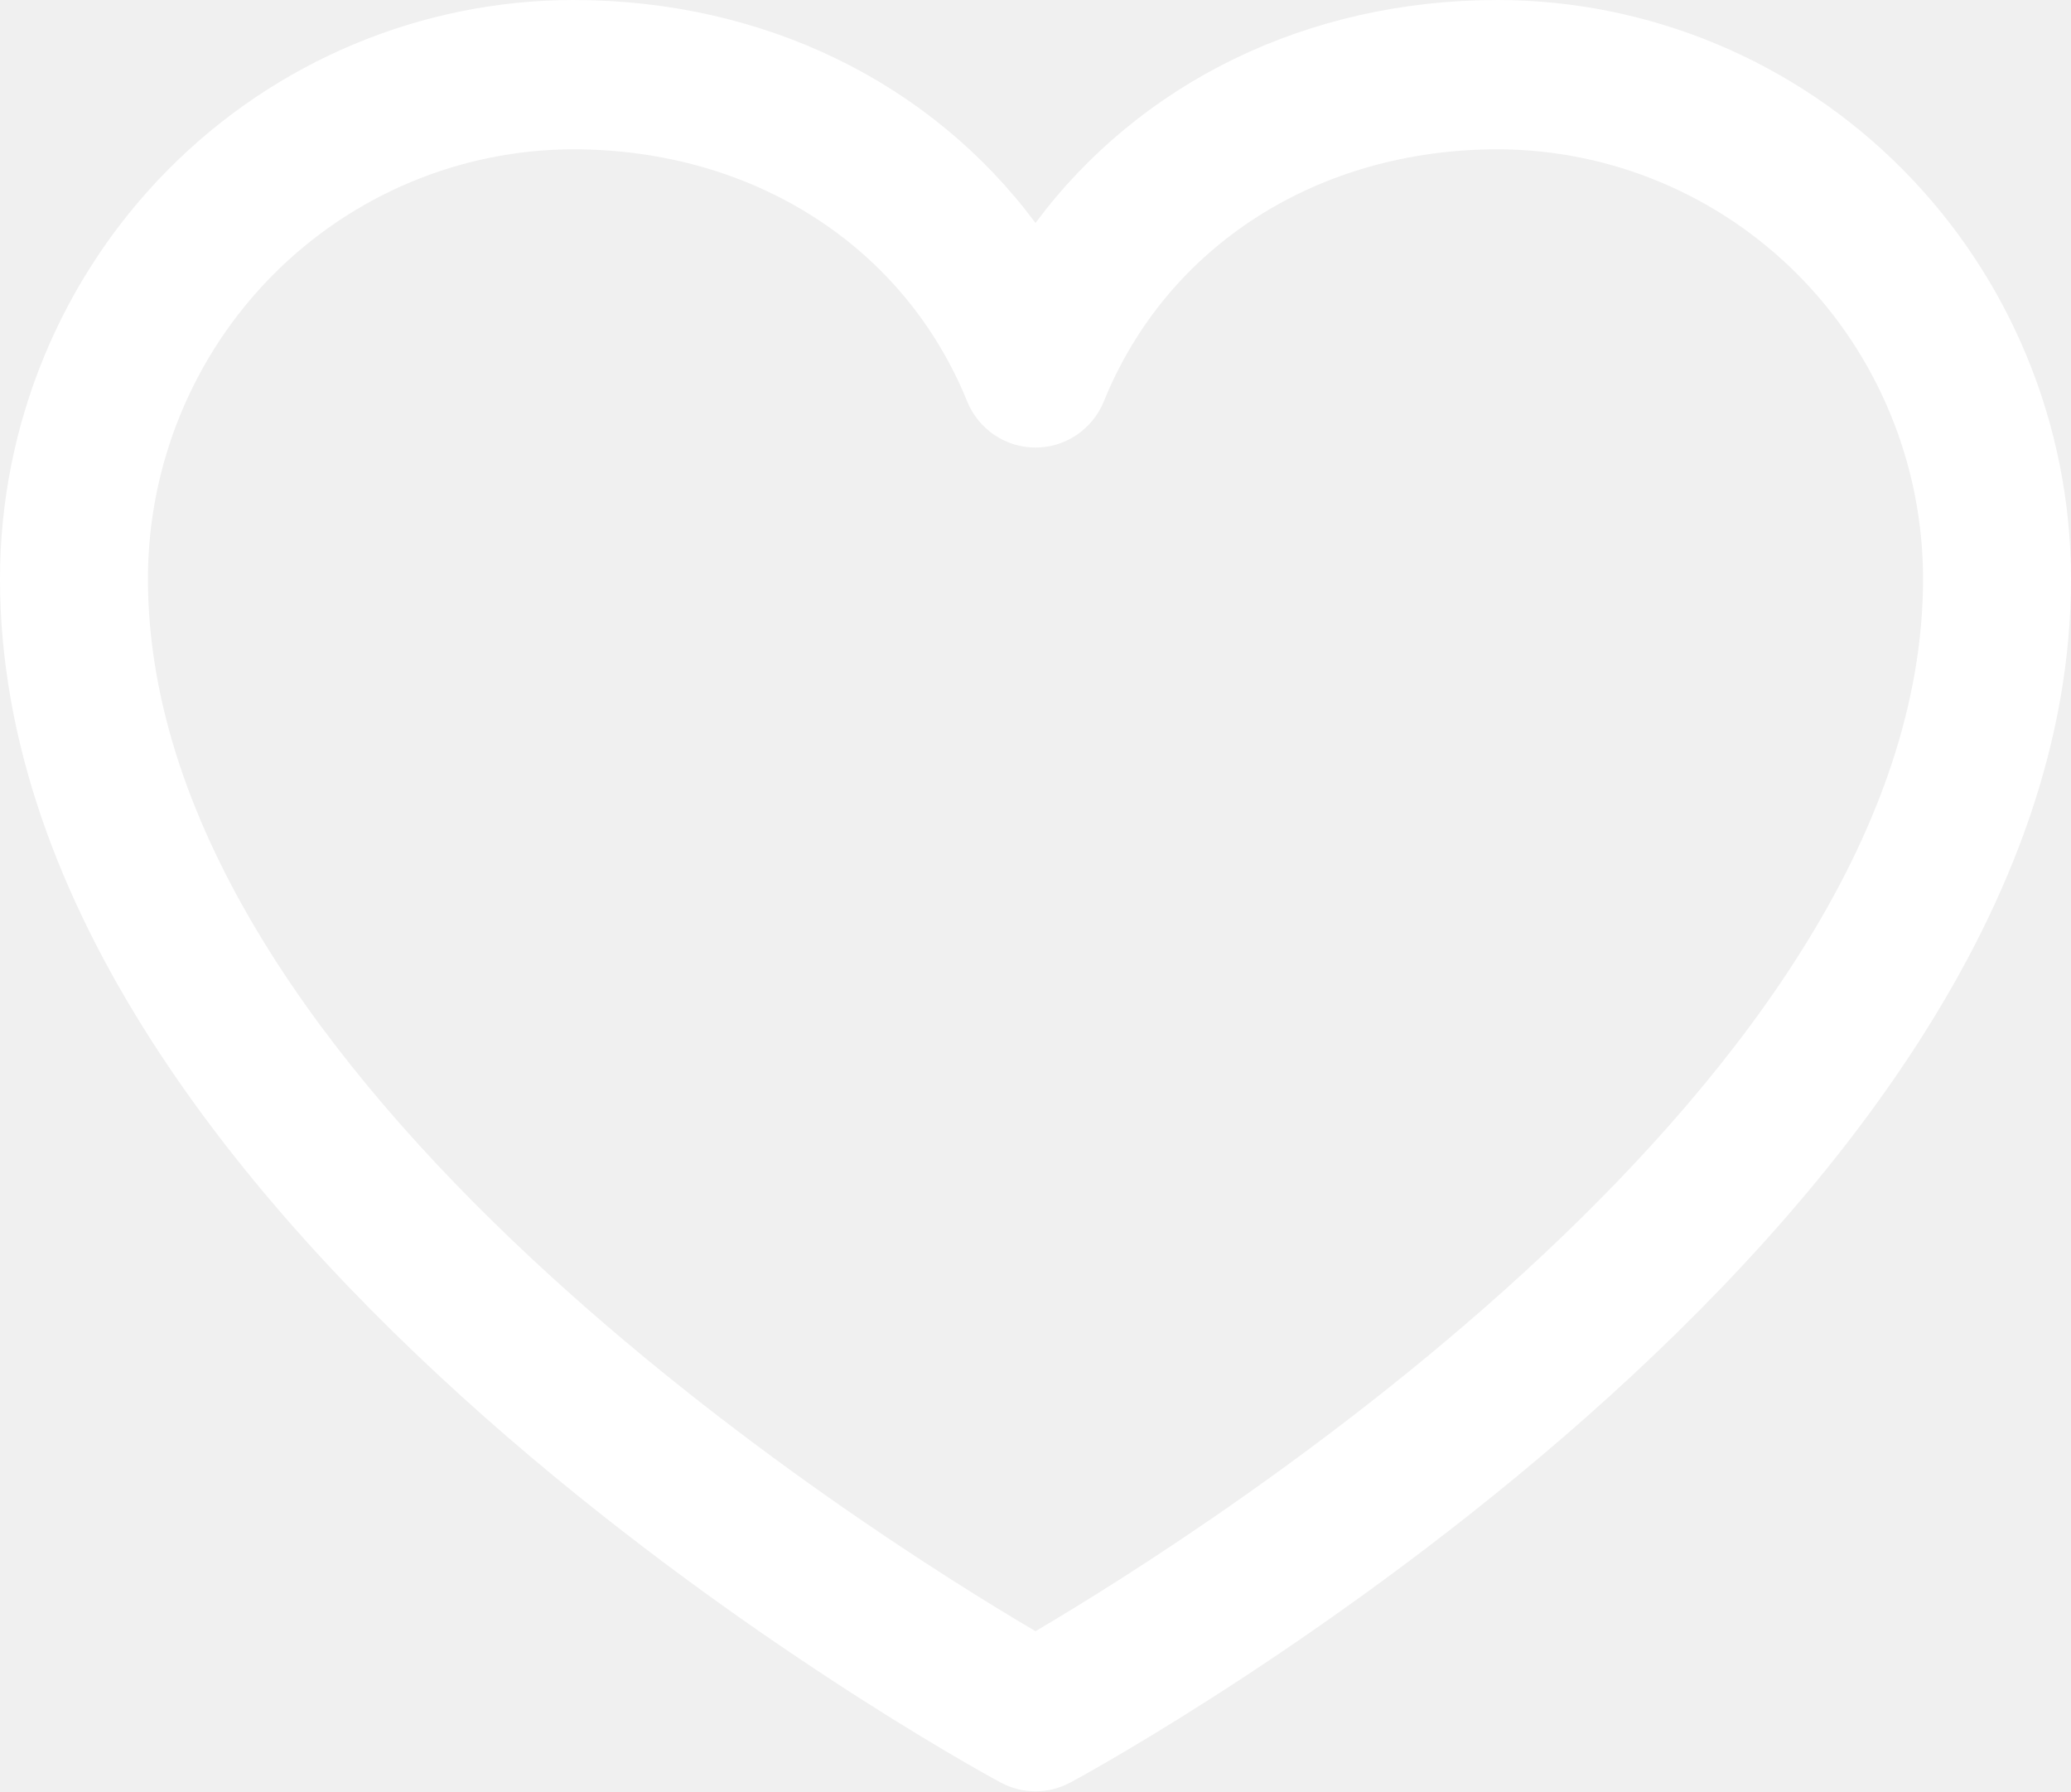
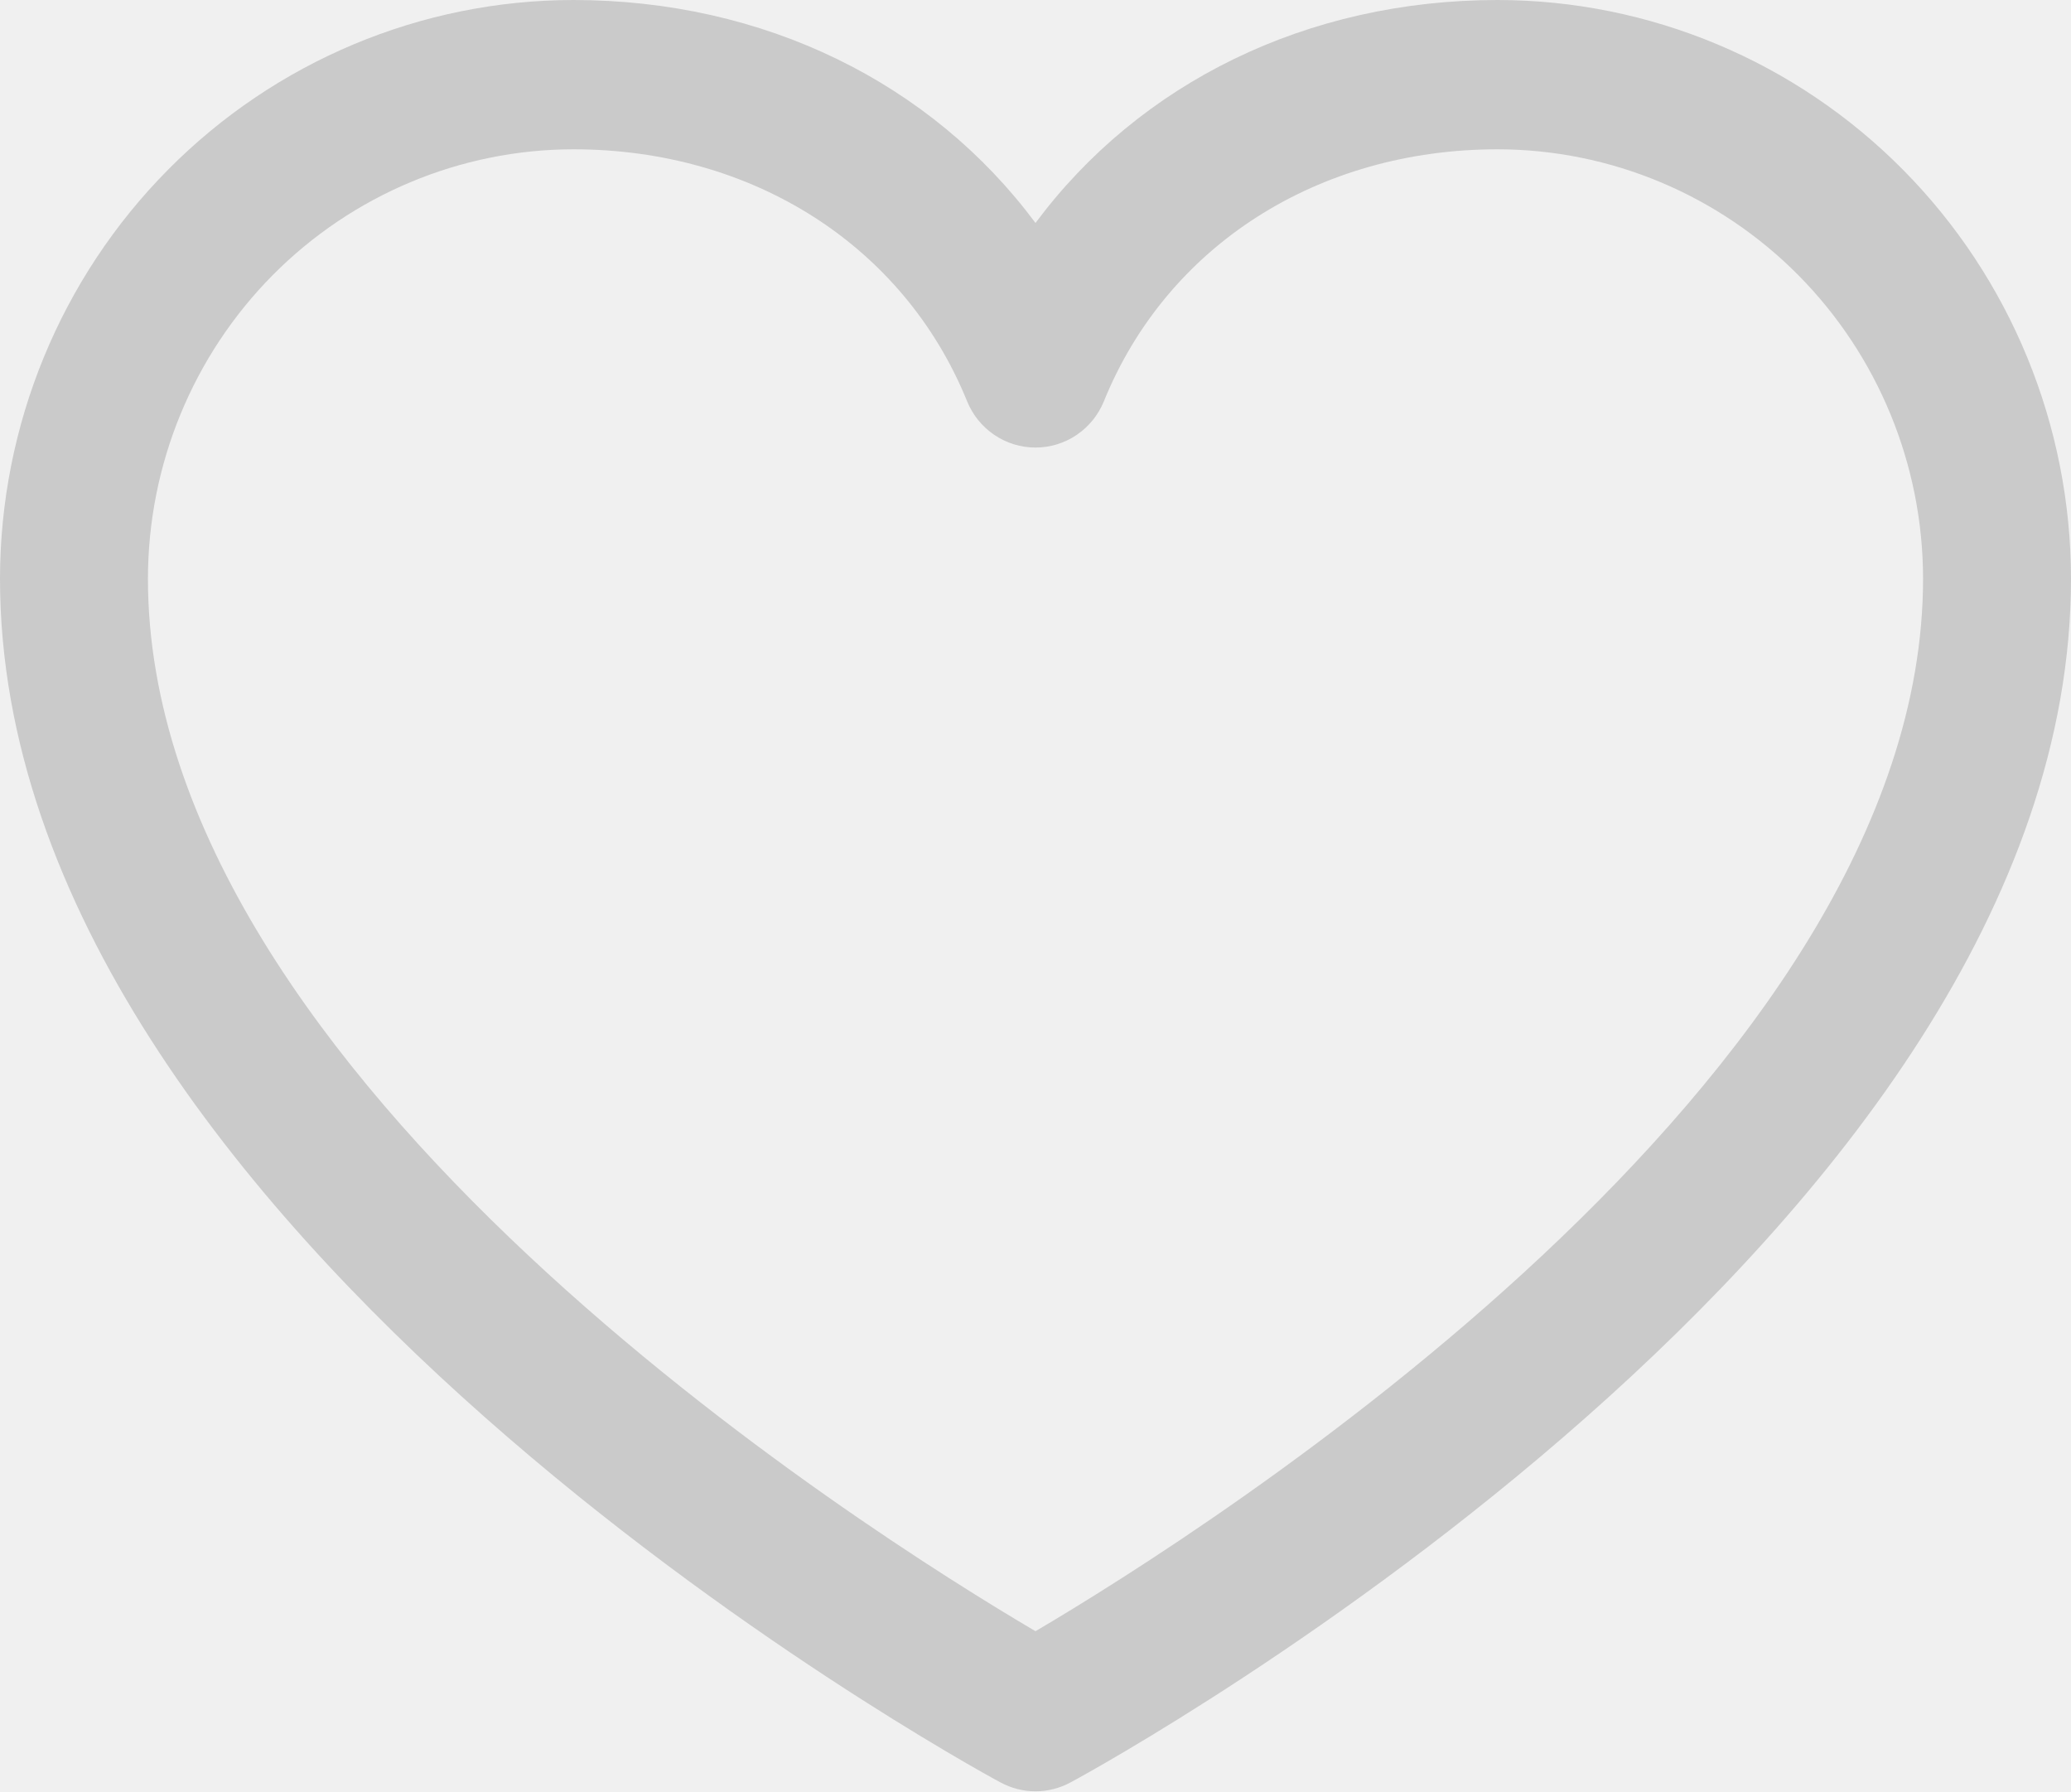
<svg xmlns="http://www.w3.org/2000/svg" width="37" height="32" viewBox="0 0 37 32" fill="none">
-   <path d="M26.759 0C23.348 0 20.362 1.48 18.5 3.983C16.638 1.48 13.652 0 10.241 0C7.526 0.003 4.923 1.093 3.003 3.031C1.083 4.968 0.003 7.596 0 10.336C0 22.005 17.144 31.451 17.874 31.841C18.066 31.945 18.282 32 18.5 32C18.718 32 18.934 31.945 19.126 31.841C19.856 31.451 37 22.005 37 10.336C36.997 7.596 35.917 4.968 33.997 3.031C32.077 1.093 29.474 0.003 26.759 0ZM18.5 29.14C15.484 27.366 2.643 19.286 2.643 10.336C2.645 8.303 3.447 6.354 4.871 4.916C6.296 3.479 8.227 2.67 10.241 2.667C13.454 2.667 16.151 4.394 17.278 7.168C17.377 7.413 17.547 7.622 17.764 7.769C17.982 7.917 18.238 7.995 18.5 7.995C18.762 7.995 19.018 7.917 19.236 7.769C19.453 7.622 19.623 7.413 19.722 7.168C20.849 4.389 23.546 2.667 26.759 2.667C28.773 2.67 30.704 3.479 32.129 4.916C33.553 6.354 34.355 8.303 34.357 10.336C34.357 19.273 21.513 27.365 18.5 29.14Z" fill="white" />
+   <path d="M26.759 0C23.348 0 20.362 1.48 18.5 3.983C16.638 1.48 13.652 0 10.241 0C7.526 0.003 4.923 1.093 3.003 3.031C1.083 4.968 0.003 7.596 0 10.336C0 22.005 17.144 31.451 17.874 31.841C18.066 31.945 18.282 32 18.5 32C18.718 32 18.934 31.945 19.126 31.841C19.856 31.451 37 22.005 37 10.336C36.997 7.596 35.917 4.968 33.997 3.031C32.077 1.093 29.474 0.003 26.759 0ZM18.5 29.14C15.484 27.366 2.643 19.286 2.643 10.336C2.645 8.303 3.447 6.354 4.871 4.916C6.296 3.479 8.227 2.67 10.241 2.667C13.454 2.667 16.151 4.394 17.278 7.168C17.377 7.413 17.547 7.622 17.764 7.769C17.982 7.917 18.238 7.995 18.5 7.995C18.762 7.995 19.018 7.917 19.236 7.769C19.453 7.622 19.623 7.413 19.722 7.168C20.849 4.389 23.546 2.667 26.759 2.667C28.773 2.67 30.704 3.479 32.129 4.916C33.553 6.354 34.355 8.303 34.357 10.336C34.357 19.273 21.513 27.365 18.5 29.14Z" fill="#CACACA" />
</svg>
